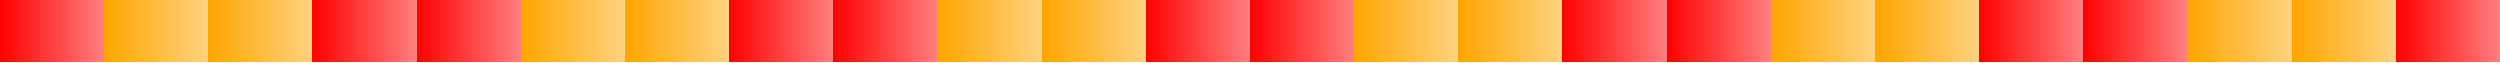
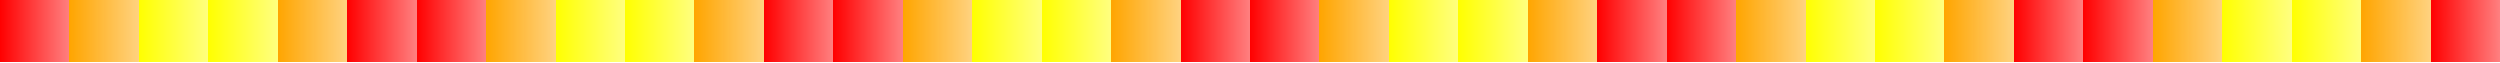
<svg xmlns="http://www.w3.org/2000/svg" width="600pt" height="15pt" viewBox="0 0 600 15" version="1.1" shape-rendering="crispEdges">
  <defs>
-     <linearGradient id="linear0" gradientUnits="userSpaceOnUse" x1="0" y1="0" x2="25" y2="0">
+     <linearGradient id="linear0" gradientUnits="userSpaceOnUse" x1="0" y1="0" x2="16.667" y2="0">
      <stop offset="0" style="stop-color:rgb(100%,0%,0%);stop-opacity:1;" />
      <stop offset="1" style="stop-color:rgb(100%,0%,0%);stop-opacity:0.5;" />
    </linearGradient>
-     <linearGradient id="linear1" gradientUnits="userSpaceOnUse" x1="25" y1="0" x2="50" y2="0">
+     <linearGradient id="linear1" gradientUnits="userSpaceOnUse" x1="16.667" y1="0" x2="33.333" y2="0">
      <stop offset="0" style="stop-color:rgb(100%,64.706%,0%);stop-opacity:1;" />
      <stop offset="1" style="stop-color:rgb(100%,64.706%,0%);stop-opacity:0.5;" />
    </linearGradient>
-     <linearGradient id="linear2" gradientUnits="userSpaceOnUse" x1="75" y1="0" x2="100" y2="0">
+     <linearGradient id="linear2" gradientUnits="userSpaceOnUse" x1="33.333" y1="0" x2="50" y2="0">
+       <stop offset="0" style="stop-color:rgb(100%,100%,0%);stop-opacity:1;" />
+       <stop offset="1" style="stop-color:rgb(100%,100%,0%);stop-opacity:0.5;" />
+     </linearGradient>
+     <linearGradient id="linear3" gradientUnits="userSpaceOnUse" x1="83.333" y1="0" x2="100" y2="0">
      <stop offset="0" style="stop-color:rgb(100%,0%,0%);stop-opacity:1;" />
      <stop offset="1" style="stop-color:rgb(100%,0%,0%);stop-opacity:0.5;" />
    </linearGradient>
-     <linearGradient id="linear3" gradientUnits="userSpaceOnUse" x1="50" y1="0" x2="75" y2="0">
+     <linearGradient id="linear4" gradientUnits="userSpaceOnUse" x1="66.667" y1="0" x2="83.333" y2="0">
      <stop offset="0" style="stop-color:rgb(100%,64.706%,0%);stop-opacity:1;" />
      <stop offset="1" style="stop-color:rgb(100%,64.706%,0%);stop-opacity:0.5;" />
    </linearGradient>
-     <linearGradient id="linear4" gradientUnits="userSpaceOnUse" x1="100" y1="0" x2="125" y2="0">
+     <linearGradient id="linear5" gradientUnits="userSpaceOnUse" x1="50" y1="0" x2="66.667" y2="0">
+       <stop offset="0" style="stop-color:rgb(100%,100%,0%);stop-opacity:1;" />
+       <stop offset="1" style="stop-color:rgb(100%,100%,0%);stop-opacity:0.5;" />
+     </linearGradient>
+     <linearGradient id="linear6" gradientUnits="userSpaceOnUse" x1="100" y1="0" x2="116.667" y2="0">
      <stop offset="0" style="stop-color:rgb(100%,0%,0%);stop-opacity:1;" />
      <stop offset="1" style="stop-color:rgb(100%,0%,0%);stop-opacity:0.5;" />
    </linearGradient>
-     <linearGradient id="linear5" gradientUnits="userSpaceOnUse" x1="125" y1="0" x2="150" y2="0">
+     <linearGradient id="linear7" gradientUnits="userSpaceOnUse" x1="116.667" y1="0" x2="133.333" y2="0">
      <stop offset="0" style="stop-color:rgb(100%,64.706%,0%);stop-opacity:1;" />
      <stop offset="1" style="stop-color:rgb(100%,64.706%,0%);stop-opacity:0.5;" />
    </linearGradient>
-     <linearGradient id="linear6" gradientUnits="userSpaceOnUse" x1="175" y1="0" x2="200" y2="0">
+     <linearGradient id="linear8" gradientUnits="userSpaceOnUse" x1="133.333" y1="0" x2="150" y2="0">
+       <stop offset="0" style="stop-color:rgb(100%,100%,0%);stop-opacity:1;" />
+       <stop offset="1" style="stop-color:rgb(100%,100%,0%);stop-opacity:0.5;" />
+     </linearGradient>
+     <linearGradient id="linear9" gradientUnits="userSpaceOnUse" x1="183.333" y1="0" x2="200" y2="0">
      <stop offset="0" style="stop-color:rgb(100%,0%,0%);stop-opacity:1;" />
      <stop offset="1" style="stop-color:rgb(100%,0%,0%);stop-opacity:0.5;" />
    </linearGradient>
-     <linearGradient id="linear7" gradientUnits="userSpaceOnUse" x1="150" y1="0" x2="175" y2="0">
+     <linearGradient id="linear10" gradientUnits="userSpaceOnUse" x1="166.667" y1="0" x2="183.333" y2="0">
      <stop offset="0" style="stop-color:rgb(100%,64.706%,0%);stop-opacity:1;" />
      <stop offset="1" style="stop-color:rgb(100%,64.706%,0%);stop-opacity:0.5;" />
    </linearGradient>
-     <linearGradient id="linear8" gradientUnits="userSpaceOnUse" x1="200" y1="0" x2="225" y2="0">
+     <linearGradient id="linear11" gradientUnits="userSpaceOnUse" x1="150" y1="0" x2="166.667" y2="0">
+       <stop offset="0" style="stop-color:rgb(100%,100%,0%);stop-opacity:1;" />
+       <stop offset="1" style="stop-color:rgb(100%,100%,0%);stop-opacity:0.5;" />
+     </linearGradient>
+     <linearGradient id="linear12" gradientUnits="userSpaceOnUse" x1="200" y1="0" x2="216.667" y2="0">
      <stop offset="0" style="stop-color:rgb(100%,0%,0%);stop-opacity:1;" />
      <stop offset="1" style="stop-color:rgb(100%,0%,0%);stop-opacity:0.5;" />
    </linearGradient>
-     <linearGradient id="linear9" gradientUnits="userSpaceOnUse" x1="225" y1="0" x2="250" y2="0">
+     <linearGradient id="linear13" gradientUnits="userSpaceOnUse" x1="216.667" y1="0" x2="233.333" y2="0">
      <stop offset="0" style="stop-color:rgb(100%,64.706%,0%);stop-opacity:1;" />
      <stop offset="1" style="stop-color:rgb(100%,64.706%,0%);stop-opacity:0.5;" />
    </linearGradient>
-     <linearGradient id="linear10" gradientUnits="userSpaceOnUse" x1="275" y1="0" x2="300" y2="0">
+     <linearGradient id="linear14" gradientUnits="userSpaceOnUse" x1="233.333" y1="0" x2="250" y2="0">
+       <stop offset="0" style="stop-color:rgb(100%,100%,0%);stop-opacity:1;" />
+       <stop offset="1" style="stop-color:rgb(100%,100%,0%);stop-opacity:0.5;" />
+     </linearGradient>
+     <linearGradient id="linear15" gradientUnits="userSpaceOnUse" x1="283.333" y1="0" x2="300" y2="0">
      <stop offset="0" style="stop-color:rgb(100%,0%,0%);stop-opacity:1;" />
      <stop offset="1" style="stop-color:rgb(100%,0%,0%);stop-opacity:0.5;" />
    </linearGradient>
-     <linearGradient id="linear11" gradientUnits="userSpaceOnUse" x1="250" y1="0" x2="275" y2="0">
+     <linearGradient id="linear16" gradientUnits="userSpaceOnUse" x1="266.667" y1="0" x2="283.333" y2="0">
      <stop offset="0" style="stop-color:rgb(100%,64.706%,0%);stop-opacity:1;" />
      <stop offset="1" style="stop-color:rgb(100%,64.706%,0%);stop-opacity:0.5;" />
    </linearGradient>
-     <linearGradient id="linear12" gradientUnits="userSpaceOnUse" x1="300" y1="0" x2="325" y2="0">
+     <linearGradient id="linear17" gradientUnits="userSpaceOnUse" x1="250" y1="0" x2="266.667" y2="0">
+       <stop offset="0" style="stop-color:rgb(100%,100%,0%);stop-opacity:1;" />
+       <stop offset="1" style="stop-color:rgb(100%,100%,0%);stop-opacity:0.5;" />
+     </linearGradient>
+     <linearGradient id="linear18" gradientUnits="userSpaceOnUse" x1="300" y1="0" x2="316.667" y2="0">
      <stop offset="0" style="stop-color:rgb(100%,0%,0%);stop-opacity:1;" />
      <stop offset="1" style="stop-color:rgb(100%,0%,0%);stop-opacity:0.5;" />
    </linearGradient>
-     <linearGradient id="linear13" gradientUnits="userSpaceOnUse" x1="325" y1="0" x2="350" y2="0">
+     <linearGradient id="linear19" gradientUnits="userSpaceOnUse" x1="316.667" y1="0" x2="333.333" y2="0">
      <stop offset="0" style="stop-color:rgb(100%,64.706%,0%);stop-opacity:1;" />
      <stop offset="1" style="stop-color:rgb(100%,64.706%,0%);stop-opacity:0.5;" />
    </linearGradient>
-     <linearGradient id="linear14" gradientUnits="userSpaceOnUse" x1="375" y1="0" x2="400" y2="0">
+     <linearGradient id="linear20" gradientUnits="userSpaceOnUse" x1="333.333" y1="0" x2="350" y2="0">
+       <stop offset="0" style="stop-color:rgb(100%,100%,0%);stop-opacity:1;" />
+       <stop offset="1" style="stop-color:rgb(100%,100%,0%);stop-opacity:0.5;" />
+     </linearGradient>
+     <linearGradient id="linear21" gradientUnits="userSpaceOnUse" x1="383.333" y1="0" x2="400" y2="0">
      <stop offset="0" style="stop-color:rgb(100%,0%,0%);stop-opacity:1;" />
      <stop offset="1" style="stop-color:rgb(100%,0%,0%);stop-opacity:0.5;" />
    </linearGradient>
-     <linearGradient id="linear15" gradientUnits="userSpaceOnUse" x1="350" y1="0" x2="375" y2="0">
+     <linearGradient id="linear22" gradientUnits="userSpaceOnUse" x1="366.667" y1="0" x2="383.333" y2="0">
      <stop offset="0" style="stop-color:rgb(100%,64.706%,0%);stop-opacity:1;" />
      <stop offset="1" style="stop-color:rgb(100%,64.706%,0%);stop-opacity:0.5;" />
    </linearGradient>
-     <linearGradient id="linear16" gradientUnits="userSpaceOnUse" x1="400" y1="0" x2="425" y2="0">
+     <linearGradient id="linear23" gradientUnits="userSpaceOnUse" x1="350" y1="0" x2="366.667" y2="0">
+       <stop offset="0" style="stop-color:rgb(100%,100%,0%);stop-opacity:1;" />
+       <stop offset="1" style="stop-color:rgb(100%,100%,0%);stop-opacity:0.5;" />
+     </linearGradient>
+     <linearGradient id="linear24" gradientUnits="userSpaceOnUse" x1="400" y1="0" x2="416.667" y2="0">
      <stop offset="0" style="stop-color:rgb(100%,0%,0%);stop-opacity:1;" />
      <stop offset="1" style="stop-color:rgb(100%,0%,0%);stop-opacity:0.5;" />
    </linearGradient>
-     <linearGradient id="linear17" gradientUnits="userSpaceOnUse" x1="425" y1="0" x2="450" y2="0">
+     <linearGradient id="linear25" gradientUnits="userSpaceOnUse" x1="416.667" y1="0" x2="433.333" y2="0">
      <stop offset="0" style="stop-color:rgb(100%,64.706%,0%);stop-opacity:1;" />
      <stop offset="1" style="stop-color:rgb(100%,64.706%,0%);stop-opacity:0.5;" />
    </linearGradient>
-     <linearGradient id="linear18" gradientUnits="userSpaceOnUse" x1="475" y1="0" x2="500" y2="0">
+     <linearGradient id="linear26" gradientUnits="userSpaceOnUse" x1="433.333" y1="0" x2="450" y2="0">
+       <stop offset="0" style="stop-color:rgb(100%,100%,0%);stop-opacity:1;" />
+       <stop offset="1" style="stop-color:rgb(100%,100%,0%);stop-opacity:0.5;" />
+     </linearGradient>
+     <linearGradient id="linear27" gradientUnits="userSpaceOnUse" x1="483.333" y1="0" x2="500" y2="0">
      <stop offset="0" style="stop-color:rgb(100%,0%,0%);stop-opacity:1;" />
      <stop offset="1" style="stop-color:rgb(100%,0%,0%);stop-opacity:0.5;" />
    </linearGradient>
-     <linearGradient id="linear19" gradientUnits="userSpaceOnUse" x1="450" y1="0" x2="475" y2="0">
+     <linearGradient id="linear28" gradientUnits="userSpaceOnUse" x1="466.667" y1="0" x2="483.333" y2="0">
      <stop offset="0" style="stop-color:rgb(100%,64.706%,0%);stop-opacity:1;" />
      <stop offset="1" style="stop-color:rgb(100%,64.706%,0%);stop-opacity:0.5;" />
    </linearGradient>
-     <linearGradient id="linear20" gradientUnits="userSpaceOnUse" x1="500" y1="0" x2="525" y2="0">
+     <linearGradient id="linear29" gradientUnits="userSpaceOnUse" x1="450" y1="0" x2="466.667" y2="0">
+       <stop offset="0" style="stop-color:rgb(100%,100%,0%);stop-opacity:1;" />
+       <stop offset="1" style="stop-color:rgb(100%,100%,0%);stop-opacity:0.5;" />
+     </linearGradient>
+     <linearGradient id="linear30" gradientUnits="userSpaceOnUse" x1="500" y1="0" x2="516.667" y2="0">
      <stop offset="0" style="stop-color:rgb(100%,0%,0%);stop-opacity:1;" />
      <stop offset="1" style="stop-color:rgb(100%,0%,0%);stop-opacity:0.5;" />
    </linearGradient>
-     <linearGradient id="linear21" gradientUnits="userSpaceOnUse" x1="525" y1="0" x2="550" y2="0">
+     <linearGradient id="linear31" gradientUnits="userSpaceOnUse" x1="516.667" y1="0" x2="533.333" y2="0">
      <stop offset="0" style="stop-color:rgb(100%,64.706%,0%);stop-opacity:1;" />
      <stop offset="1" style="stop-color:rgb(100%,64.706%,0%);stop-opacity:0.5;" />
    </linearGradient>
-     <linearGradient id="linear22" gradientUnits="userSpaceOnUse" x1="575" y1="0" x2="600" y2="0">
+     <linearGradient id="linear32" gradientUnits="userSpaceOnUse" x1="533.333" y1="0" x2="550" y2="0">
+       <stop offset="0" style="stop-color:rgb(100%,100%,0%);stop-opacity:1;" />
+       <stop offset="1" style="stop-color:rgb(100%,100%,0%);stop-opacity:0.5;" />
+     </linearGradient>
+     <linearGradient id="linear33" gradientUnits="userSpaceOnUse" x1="583.333" y1="0" x2="600" y2="0">
      <stop offset="0" style="stop-color:rgb(100%,0%,0%);stop-opacity:1;" />
      <stop offset="1" style="stop-color:rgb(100%,0%,0%);stop-opacity:0.5;" />
    </linearGradient>
-     <linearGradient id="linear23" gradientUnits="userSpaceOnUse" x1="550" y1="0" x2="575" y2="0">
+     <linearGradient id="linear34" gradientUnits="userSpaceOnUse" x1="566.667" y1="0" x2="583.333" y2="0">
      <stop offset="0" style="stop-color:rgb(100%,64.706%,0%);stop-opacity:1;" />
      <stop offset="1" style="stop-color:rgb(100%,64.706%,0%);stop-opacity:0.5;" />
    </linearGradient>
+     <linearGradient id="linear35" gradientUnits="userSpaceOnUse" x1="550" y1="0" x2="566.667" y2="0">
+       <stop offset="0" style="stop-color:rgb(100%,100%,0%);stop-opacity:1;" />
+       <stop offset="1" style="stop-color:rgb(100%,100%,0%);stop-opacity:0.5;" />
+     </linearGradient>
  </defs>
-   <g id="surface21">
-     <path style=" stroke:none;fill-rule:nonzero;fill:url(#linear0);" d="M 0 0 L 25 0 L 25 15 L 0 15 Z M 0 0 " />
-     <path style=" stroke:none;fill-rule:nonzero;fill:url(#linear1);" d="M 25 0 L 50 0 L 50 15 L 25 15 Z M 25 0 " />
-     <path style=" stroke:none;fill-rule:nonzero;fill:url(#linear2);" d="M 75 0 L 100 0 L 100 15 L 75 15 Z M 75 0 " />
-     <path style=" stroke:none;fill-rule:nonzero;fill:url(#linear3);" d="M 50 0 L 75 0 L 75 15 L 50 15 Z M 50 0 " />
-     <path style=" stroke:none;fill-rule:nonzero;fill:url(#linear4);" d="M 100 0 L 125 0 L 125 15 L 100 15 Z M 100 0 " />
-     <path style=" stroke:none;fill-rule:nonzero;fill:url(#linear5);" d="M 125 0 L 150 0 L 150 15 L 125 15 Z M 125 0 " />
-     <path style=" stroke:none;fill-rule:nonzero;fill:url(#linear6);" d="M 175 0 L 200 0 L 200 15 L 175 15 Z M 175 0 " />
-     <path style=" stroke:none;fill-rule:nonzero;fill:url(#linear7);" d="M 150 0 L 175 0 L 175 15 L 150 15 Z M 150 0 " />
-     <path style=" stroke:none;fill-rule:nonzero;fill:url(#linear8);" d="M 200 0 L 225 0 L 225 15 L 200 15 Z M 200 0 " />
-     <path style=" stroke:none;fill-rule:nonzero;fill:url(#linear9);" d="M 225 0 L 250 0 L 250 15 L 225 15 Z M 225 0 " />
-     <path style=" stroke:none;fill-rule:nonzero;fill:url(#linear10);" d="M 275 0 L 300 0 L 300 15 L 275 15 Z M 275 0 " />
-     <path style=" stroke:none;fill-rule:nonzero;fill:url(#linear11);" d="M 250 0 L 275 0 L 275 15 L 250 15 Z M 250 0 " />
-     <path style=" stroke:none;fill-rule:nonzero;fill:url(#linear12);" d="M 300 0 L 325 0 L 325 15 L 300 15 Z M 300 0 " />
-     <path style=" stroke:none;fill-rule:nonzero;fill:url(#linear13);" d="M 325 0 L 350 0 L 350 15 L 325 15 Z M 325 0 " />
-     <path style=" stroke:none;fill-rule:nonzero;fill:url(#linear14);" d="M 375 0 L 400 0 L 400 15 L 375 15 Z M 375 0 " />
-     <path style=" stroke:none;fill-rule:nonzero;fill:url(#linear15);" d="M 350 0 L 375 0 L 375 15 L 350 15 Z M 350 0 " />
-     <path style=" stroke:none;fill-rule:nonzero;fill:url(#linear16);" d="M 400 0 L 425 0 L 425 15 L 400 15 Z M 400 0 " />
-     <path style=" stroke:none;fill-rule:nonzero;fill:url(#linear17);" d="M 425 0 L 450 0 L 450 15 L 425 15 Z M 425 0 " />
-     <path style=" stroke:none;fill-rule:nonzero;fill:url(#linear18);" d="M 475 0 L 500 0 L 500 15 L 475 15 Z M 475 0 " />
-     <path style=" stroke:none;fill-rule:nonzero;fill:url(#linear19);" d="M 450 0 L 475 0 L 475 15 L 450 15 Z M 450 0 " />
-     <path style=" stroke:none;fill-rule:nonzero;fill:url(#linear20);" d="M 500 0 L 525 0 L 525 15 L 500 15 Z M 500 0 " />
-     <path style=" stroke:none;fill-rule:nonzero;fill:url(#linear21);" d="M 525 0 L 550 0 L 550 15 L 525 15 Z M 525 0 " />
-     <path style=" stroke:none;fill-rule:nonzero;fill:url(#linear22);" d="M 575 0 L 600 0 L 600 15 L 575 15 Z M 575 0 " />
-     <path style=" stroke:none;fill-rule:nonzero;fill:url(#linear23);" d="M 550 0 L 575 0 L 575 15 L 550 15 Z M 550 0 " />
+   <g id="surface25">
+     <path style=" stroke:none;fill-rule:nonzero;fill:url(#linear0);" d="M 0 0 L 16.668 0 L 16.668 15 L 0 15 Z M 0 0 " />
+     <path style=" stroke:none;fill-rule:nonzero;fill:url(#linear1);" d="M 16.668 0 L 33.336 0 L 33.336 15 L 16.668 15 Z M 16.668 0 " />
+     <path style=" stroke:none;fill-rule:nonzero;fill:url(#linear2);" d="M 33.332 0 L 50 0 L 50 15 L 33.332 15 Z M 33.332 0 " />
+     <path style=" stroke:none;fill-rule:nonzero;fill:url(#linear3);" d="M 83.332 0 L 100 0 L 100 15 L 83.332 15 Z M 83.332 0 " />
+     <path style=" stroke:none;fill-rule:nonzero;fill:url(#linear4);" d="M 66.668 0 L 83.336 0 L 83.336 15 L 66.668 15 Z M 66.668 0 " />
+     <path style=" stroke:none;fill-rule:nonzero;fill:url(#linear5);" d="M 50 0 L 66.668 0 L 66.668 15 L 50 15 Z M 50 0 " />
+     <path style=" stroke:none;fill-rule:nonzero;fill:url(#linear6);" d="M 100 0 L 116.668 0 L 116.668 15 L 100 15 Z M 100 0 " />
+     <path style=" stroke:none;fill-rule:nonzero;fill:url(#linear7);" d="M 116.668 0 L 133.336 0 L 133.336 15 L 116.668 15 Z M 116.668 0 " />
+     <path style=" stroke:none;fill-rule:nonzero;fill:url(#linear8);" d="M 133.332 0 L 150 0 L 150 15 L 133.332 15 Z M 133.332 0 " />
+     <path style=" stroke:none;fill-rule:nonzero;fill:url(#linear9);" d="M 183.332 0 L 200 0 L 200 15 L 183.332 15 Z M 183.332 0 " />
+     <path style=" stroke:none;fill-rule:nonzero;fill:url(#linear10);" d="M 166.668 0 L 183.336 0 L 183.336 15 L 166.668 15 Z M 166.668 0 " />
+     <path style=" stroke:none;fill-rule:nonzero;fill:url(#linear11);" d="M 150 0 L 166.668 0 L 166.668 15 L 150 15 Z M 150 0 " />
+     <path style=" stroke:none;fill-rule:nonzero;fill:url(#linear12);" d="M 200 0 L 216.668 0 L 216.668 15 L 200 15 Z M 200 0 " />
+     <path style=" stroke:none;fill-rule:nonzero;fill:url(#linear13);" d="M 216.668 0 L 233.336 0 L 233.336 15 L 216.668 15 Z M 216.668 0 " />
+     <path style=" stroke:none;fill-rule:nonzero;fill:url(#linear14);" d="M 233.332 0 L 250 0 L 250 15 L 233.332 15 Z M 233.332 0 " />
+     <path style=" stroke:none;fill-rule:nonzero;fill:url(#linear15);" d="M 283.332 0 L 300 0 L 300 15 L 283.332 15 Z M 283.332 0 " />
+     <path style=" stroke:none;fill-rule:nonzero;fill:url(#linear16);" d="M 266.668 0 L 283.336 0 L 283.336 15 L 266.668 15 Z M 266.668 0 " />
+     <path style=" stroke:none;fill-rule:nonzero;fill:url(#linear17);" d="M 250 0 L 266.668 0 L 266.668 15 L 250 15 Z M 250 0 " />
+     <path style=" stroke:none;fill-rule:nonzero;fill:url(#linear18);" d="M 300 0 L 316.668 0 L 316.668 15 L 300 15 Z M 300 0 " />
+     <path style=" stroke:none;fill-rule:nonzero;fill:url(#linear19);" d="M 316.668 0 L 333.336 0 L 333.336 15 L 316.668 15 Z M 316.668 0 " />
+     <path style=" stroke:none;fill-rule:nonzero;fill:url(#linear20);" d="M 333.332 0 L 350 0 L 350 15 L 333.332 15 Z M 333.332 0 " />
+     <path style=" stroke:none;fill-rule:nonzero;fill:url(#linear21);" d="M 383.332 0 L 400 0 L 400 15 L 383.332 15 Z M 383.332 0 " />
+     <path style=" stroke:none;fill-rule:nonzero;fill:url(#linear22);" d="M 366.668 0 L 383.336 0 L 383.336 15 L 366.668 15 Z M 366.668 0 " />
+     <path style=" stroke:none;fill-rule:nonzero;fill:url(#linear23);" d="M 350 0 L 366.668 0 L 366.668 15 L 350 15 Z M 350 0 " />
+     <path style=" stroke:none;fill-rule:nonzero;fill:url(#linear24);" d="M 400 0 L 416.668 0 L 416.668 15 L 400 15 Z M 400 0 " />
+     <path style=" stroke:none;fill-rule:nonzero;fill:url(#linear25);" d="M 416.668 0 L 433.336 0 L 433.336 15 L 416.668 15 Z M 416.668 0 " />
+     <path style=" stroke:none;fill-rule:nonzero;fill:url(#linear26);" d="M 433.332 0 L 450 0 L 450 15 L 433.332 15 Z M 433.332 0 " />
+     <path style=" stroke:none;fill-rule:nonzero;fill:url(#linear27);" d="M 483.332 0 L 500 0 L 500 15 L 483.332 15 Z M 483.332 0 " />
+     <path style=" stroke:none;fill-rule:nonzero;fill:url(#linear28);" d="M 466.668 0 L 483.336 0 L 483.336 15 L 466.668 15 Z M 466.668 0 " />
+     <path style=" stroke:none;fill-rule:nonzero;fill:url(#linear29);" d="M 450 0 L 466.668 0 L 466.668 15 L 450 15 Z M 450 0 " />
+     <path style=" stroke:none;fill-rule:nonzero;fill:url(#linear30);" d="M 500 0 L 516.668 0 L 516.668 15 L 500 15 Z M 500 0 " />
+     <path style=" stroke:none;fill-rule:nonzero;fill:url(#linear31);" d="M 516.668 0 L 533.336 0 L 533.336 15 L 516.668 15 Z M 516.668 0 " />
+     <path style=" stroke:none;fill-rule:nonzero;fill:url(#linear32);" d="M 533.332 0 L 550 0 L 550 15 L 533.332 15 Z M 533.332 0 " />
+     <path style=" stroke:none;fill-rule:nonzero;fill:url(#linear33);" d="M 583.332 0 L 600 0 L 600 15 L 583.332 15 Z M 583.332 0 " />
+     <path style=" stroke:none;fill-rule:nonzero;fill:url(#linear34);" d="M 566.668 0 L 583.336 0 L 583.336 15 L 566.668 15 Z M 566.668 0 " />
+     <path style=" stroke:none;fill-rule:nonzero;fill:url(#linear35);" d="M 550 0 L 566.668 0 L 566.668 15 L 550 15 Z M 550 0 " />
  </g>
</svg>
